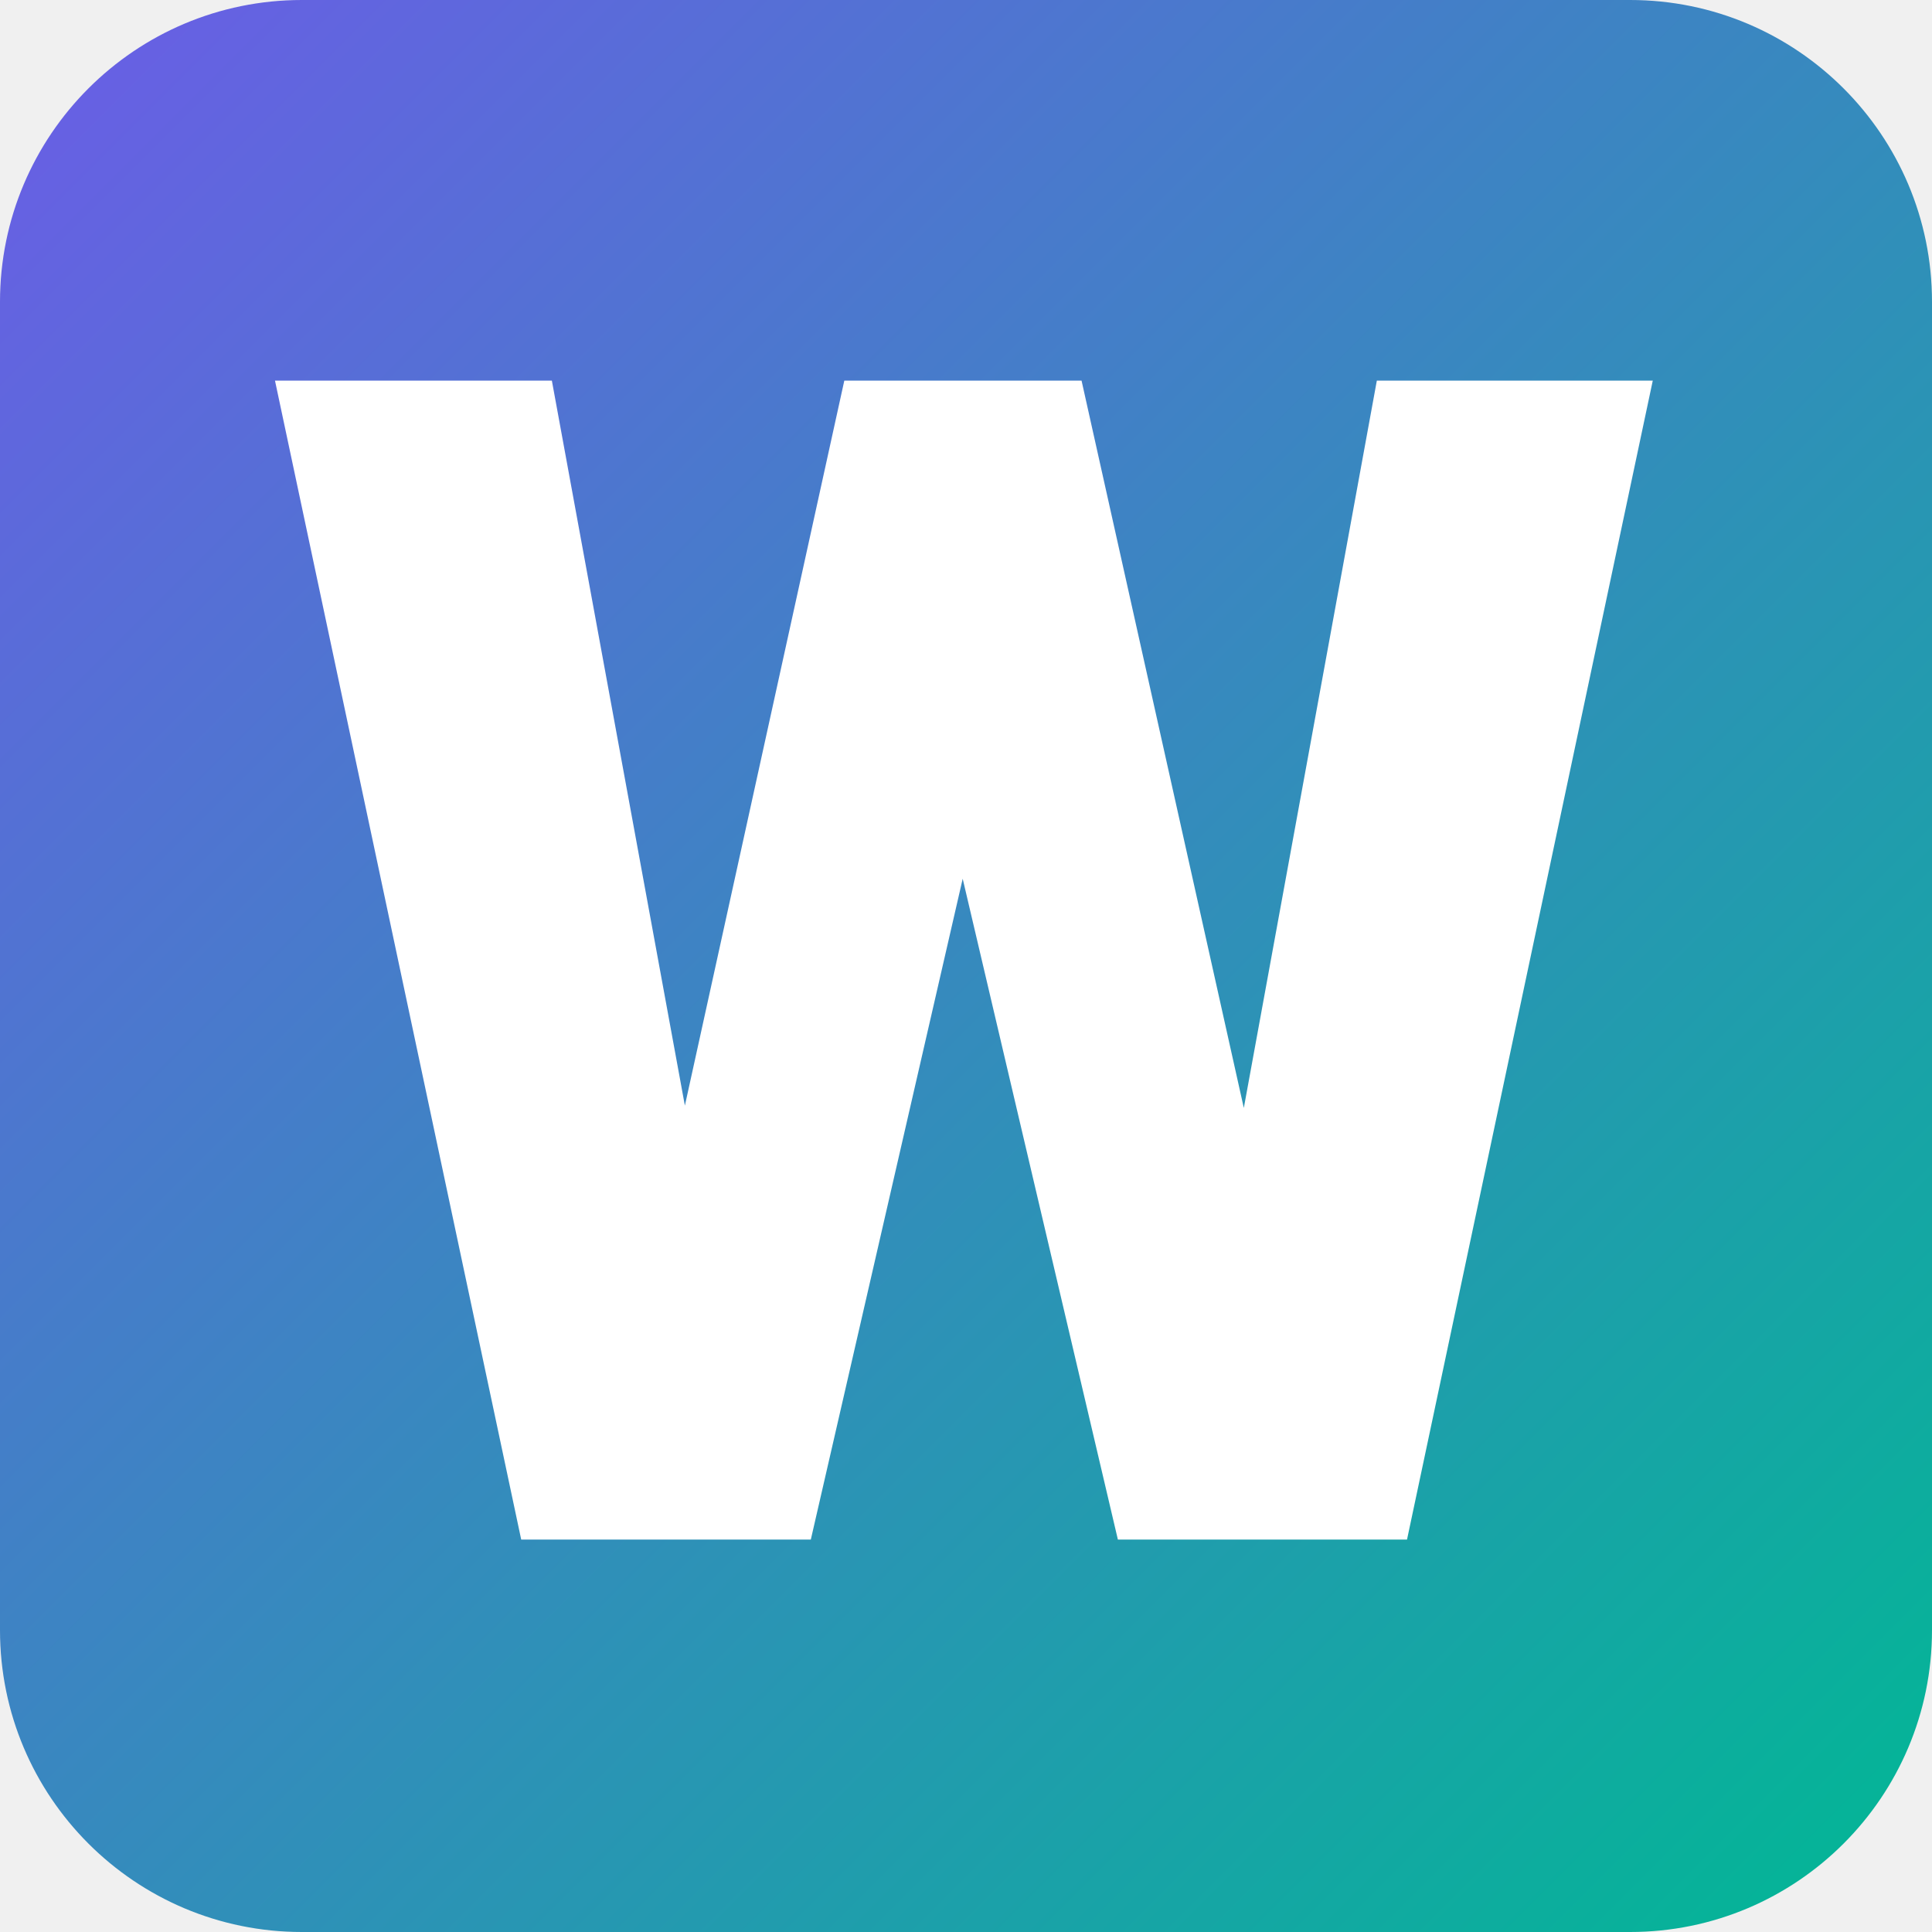
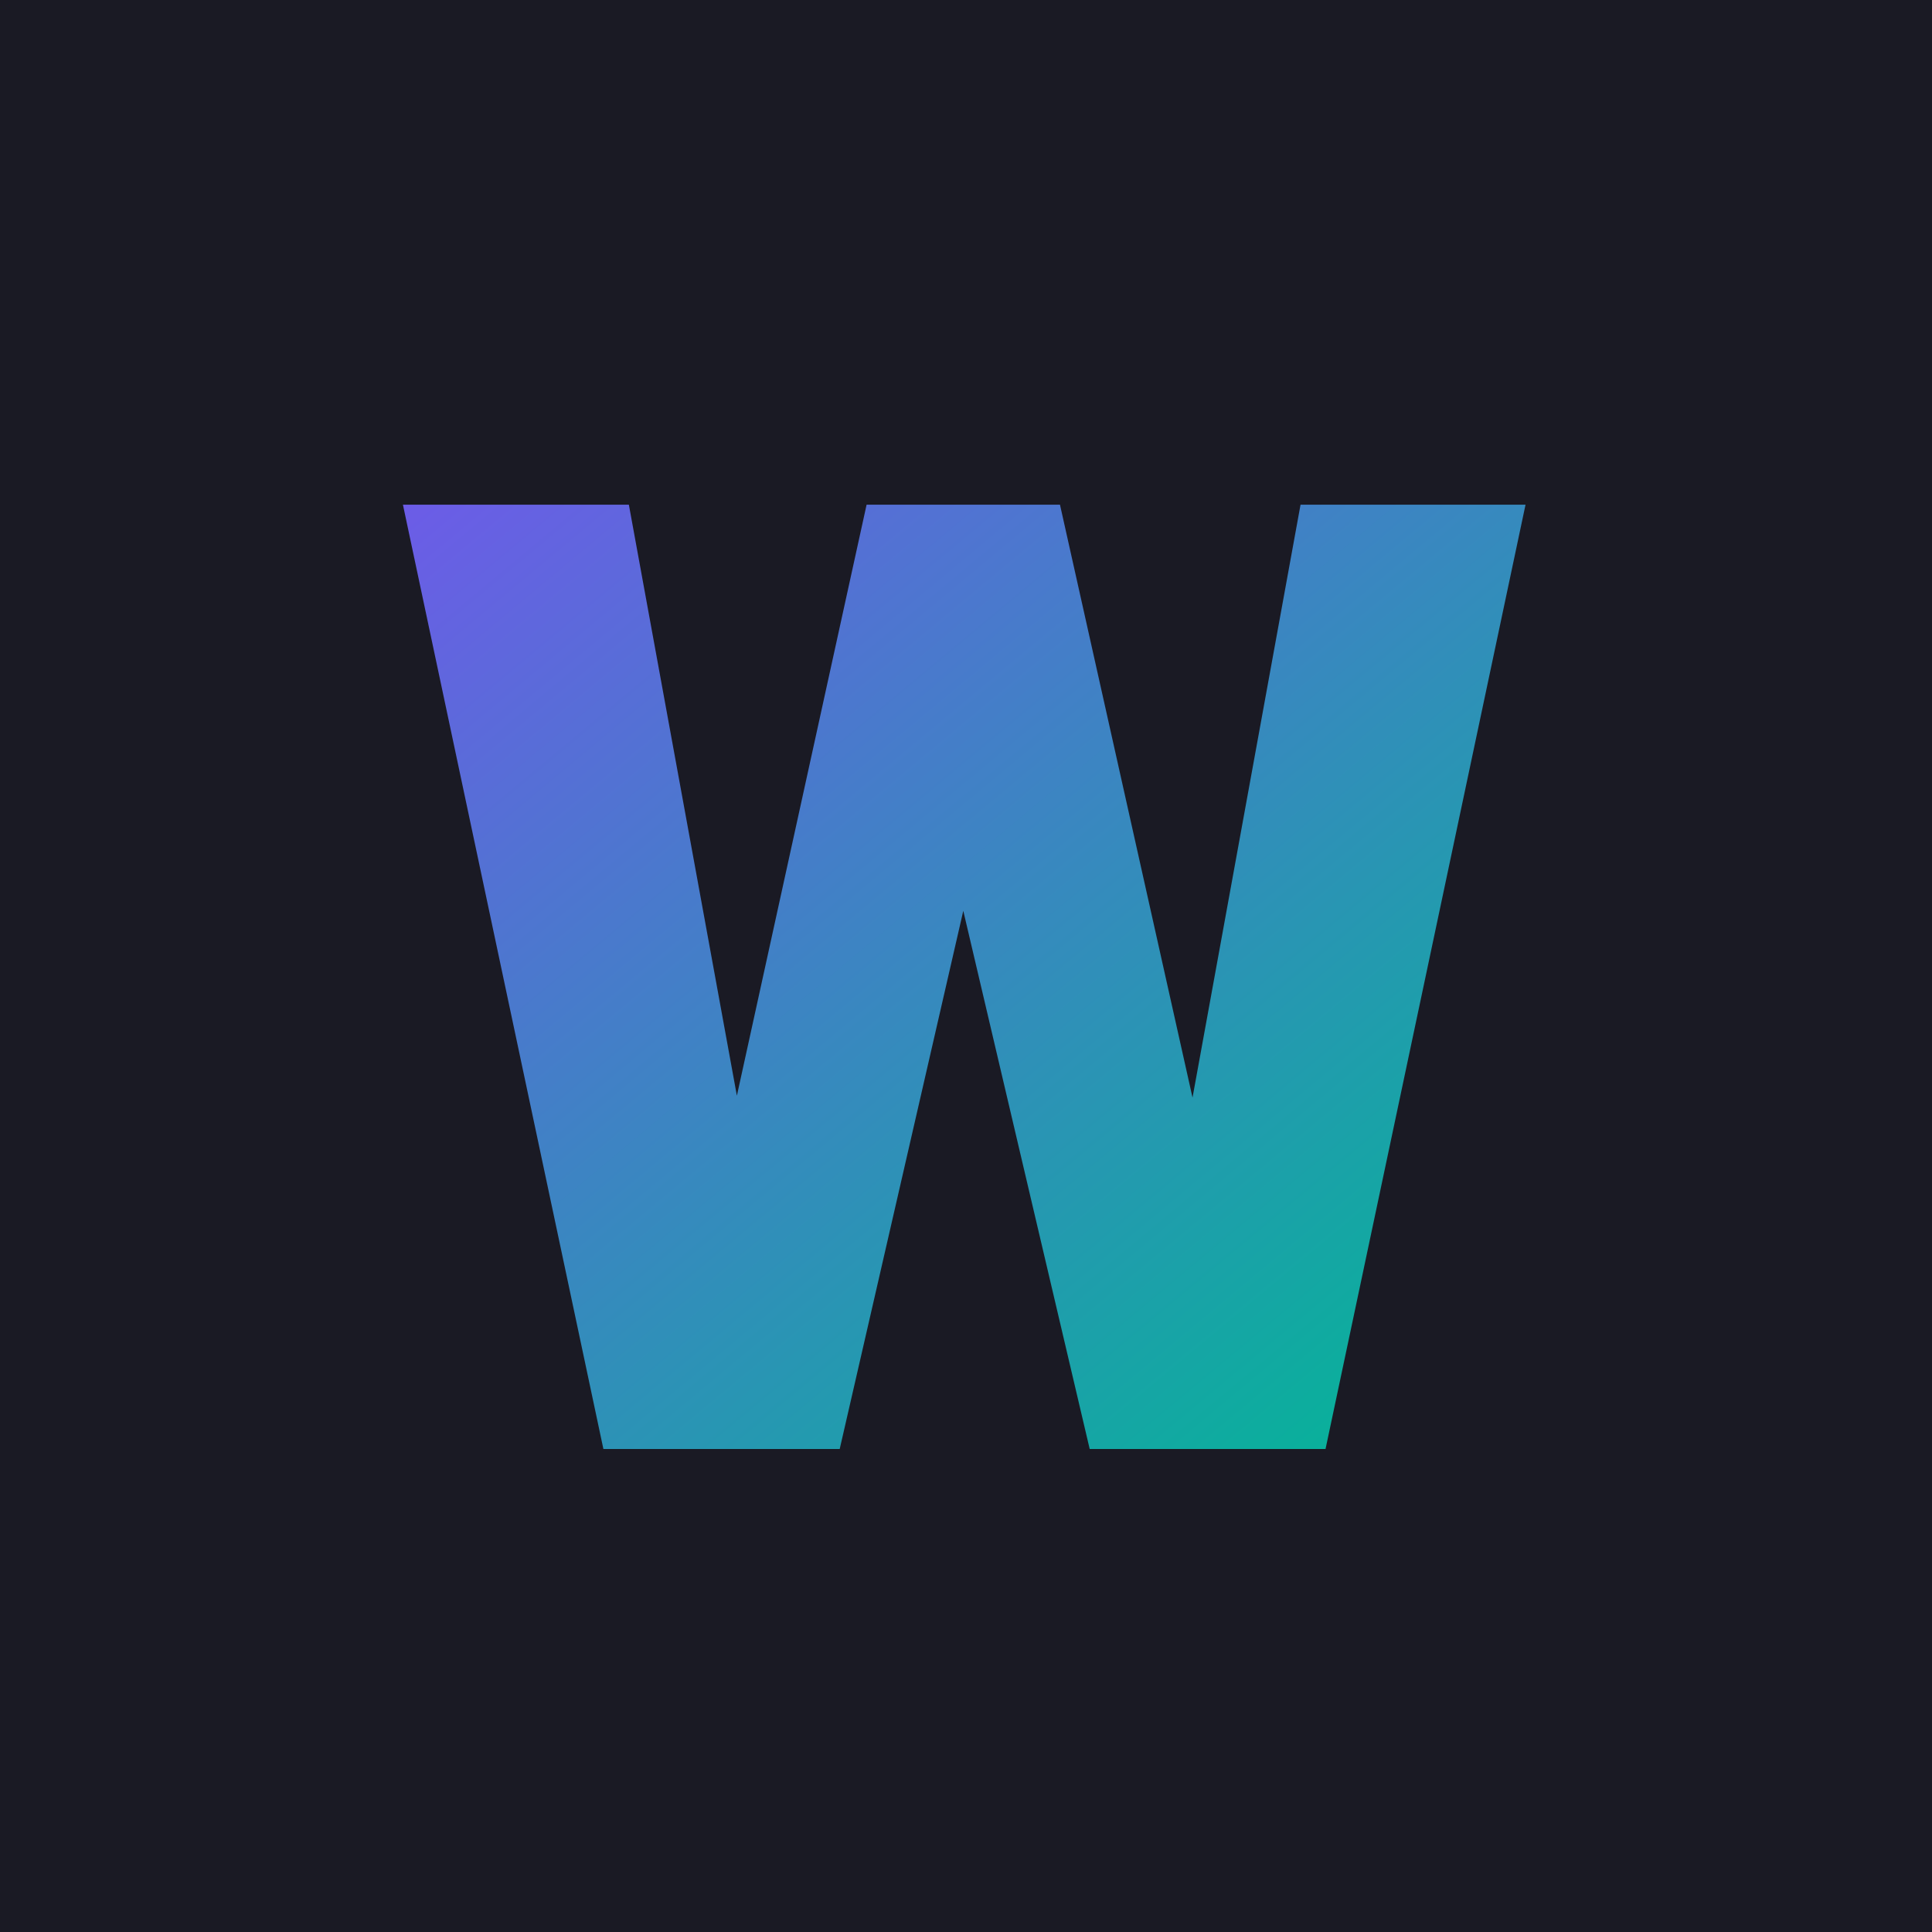
<svg xmlns="http://www.w3.org/2000/svg" width="64" height="64" viewBox="0 0 64 64">
  <defs>
    <linearGradient id="g" x1="0" y1="0" x2="1" y2="1">
      <stop offset="0%" stop-color="#6c5ce7" />
      <stop offset="100%" stop-color="#00b894" />
    </linearGradient>
  </defs>
-   <rect width="64" height="64" rx="10" fill="url(#g)" />
-   <text x="32" y="51" text-anchor="middle" font-family="system-ui, -apple-system, Segoe UI, Roboto, sans-serif" font-weight="900" font-size="54" fill="white">W</text>
+   <rect width="64" height="64" fill="#1a1a24" />
+   <text x="32" y="48" text-anchor="middle" font-family="system-ui,-apple-system,Segoe UI,Roboto,sans-serif" font-weight="900" font-size="44" fill="url(#g)">W</text>
</svg>
